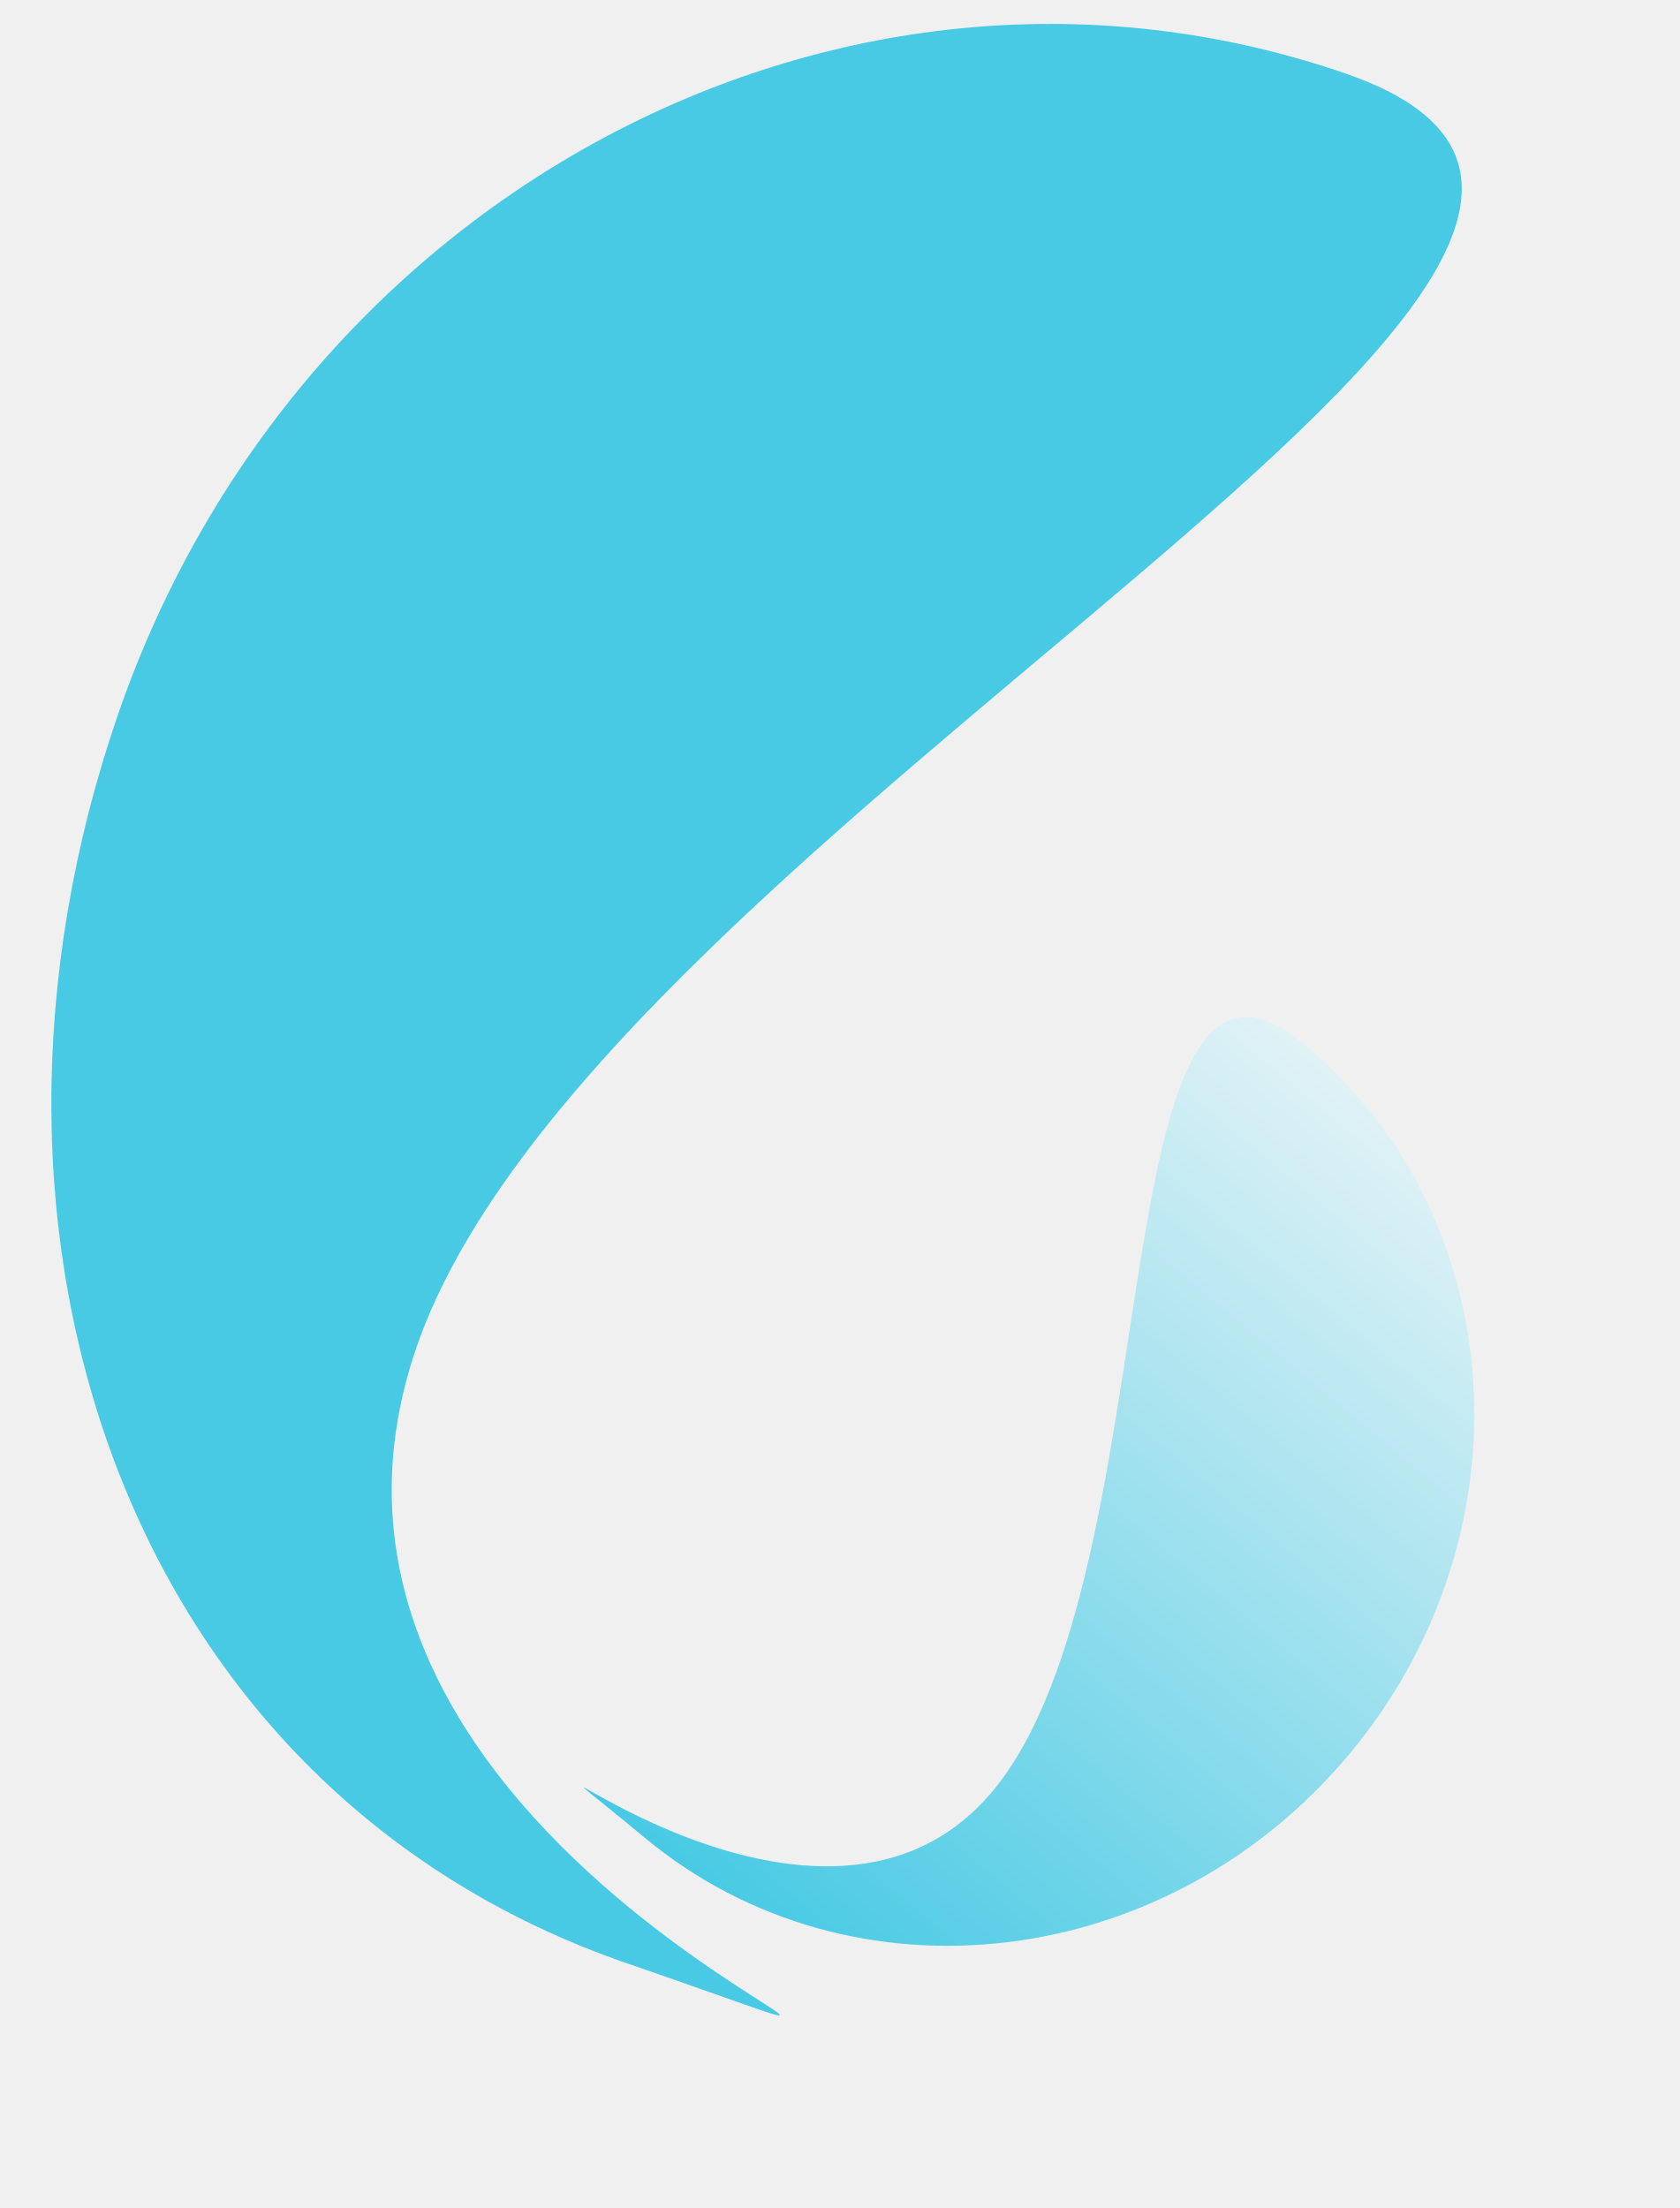
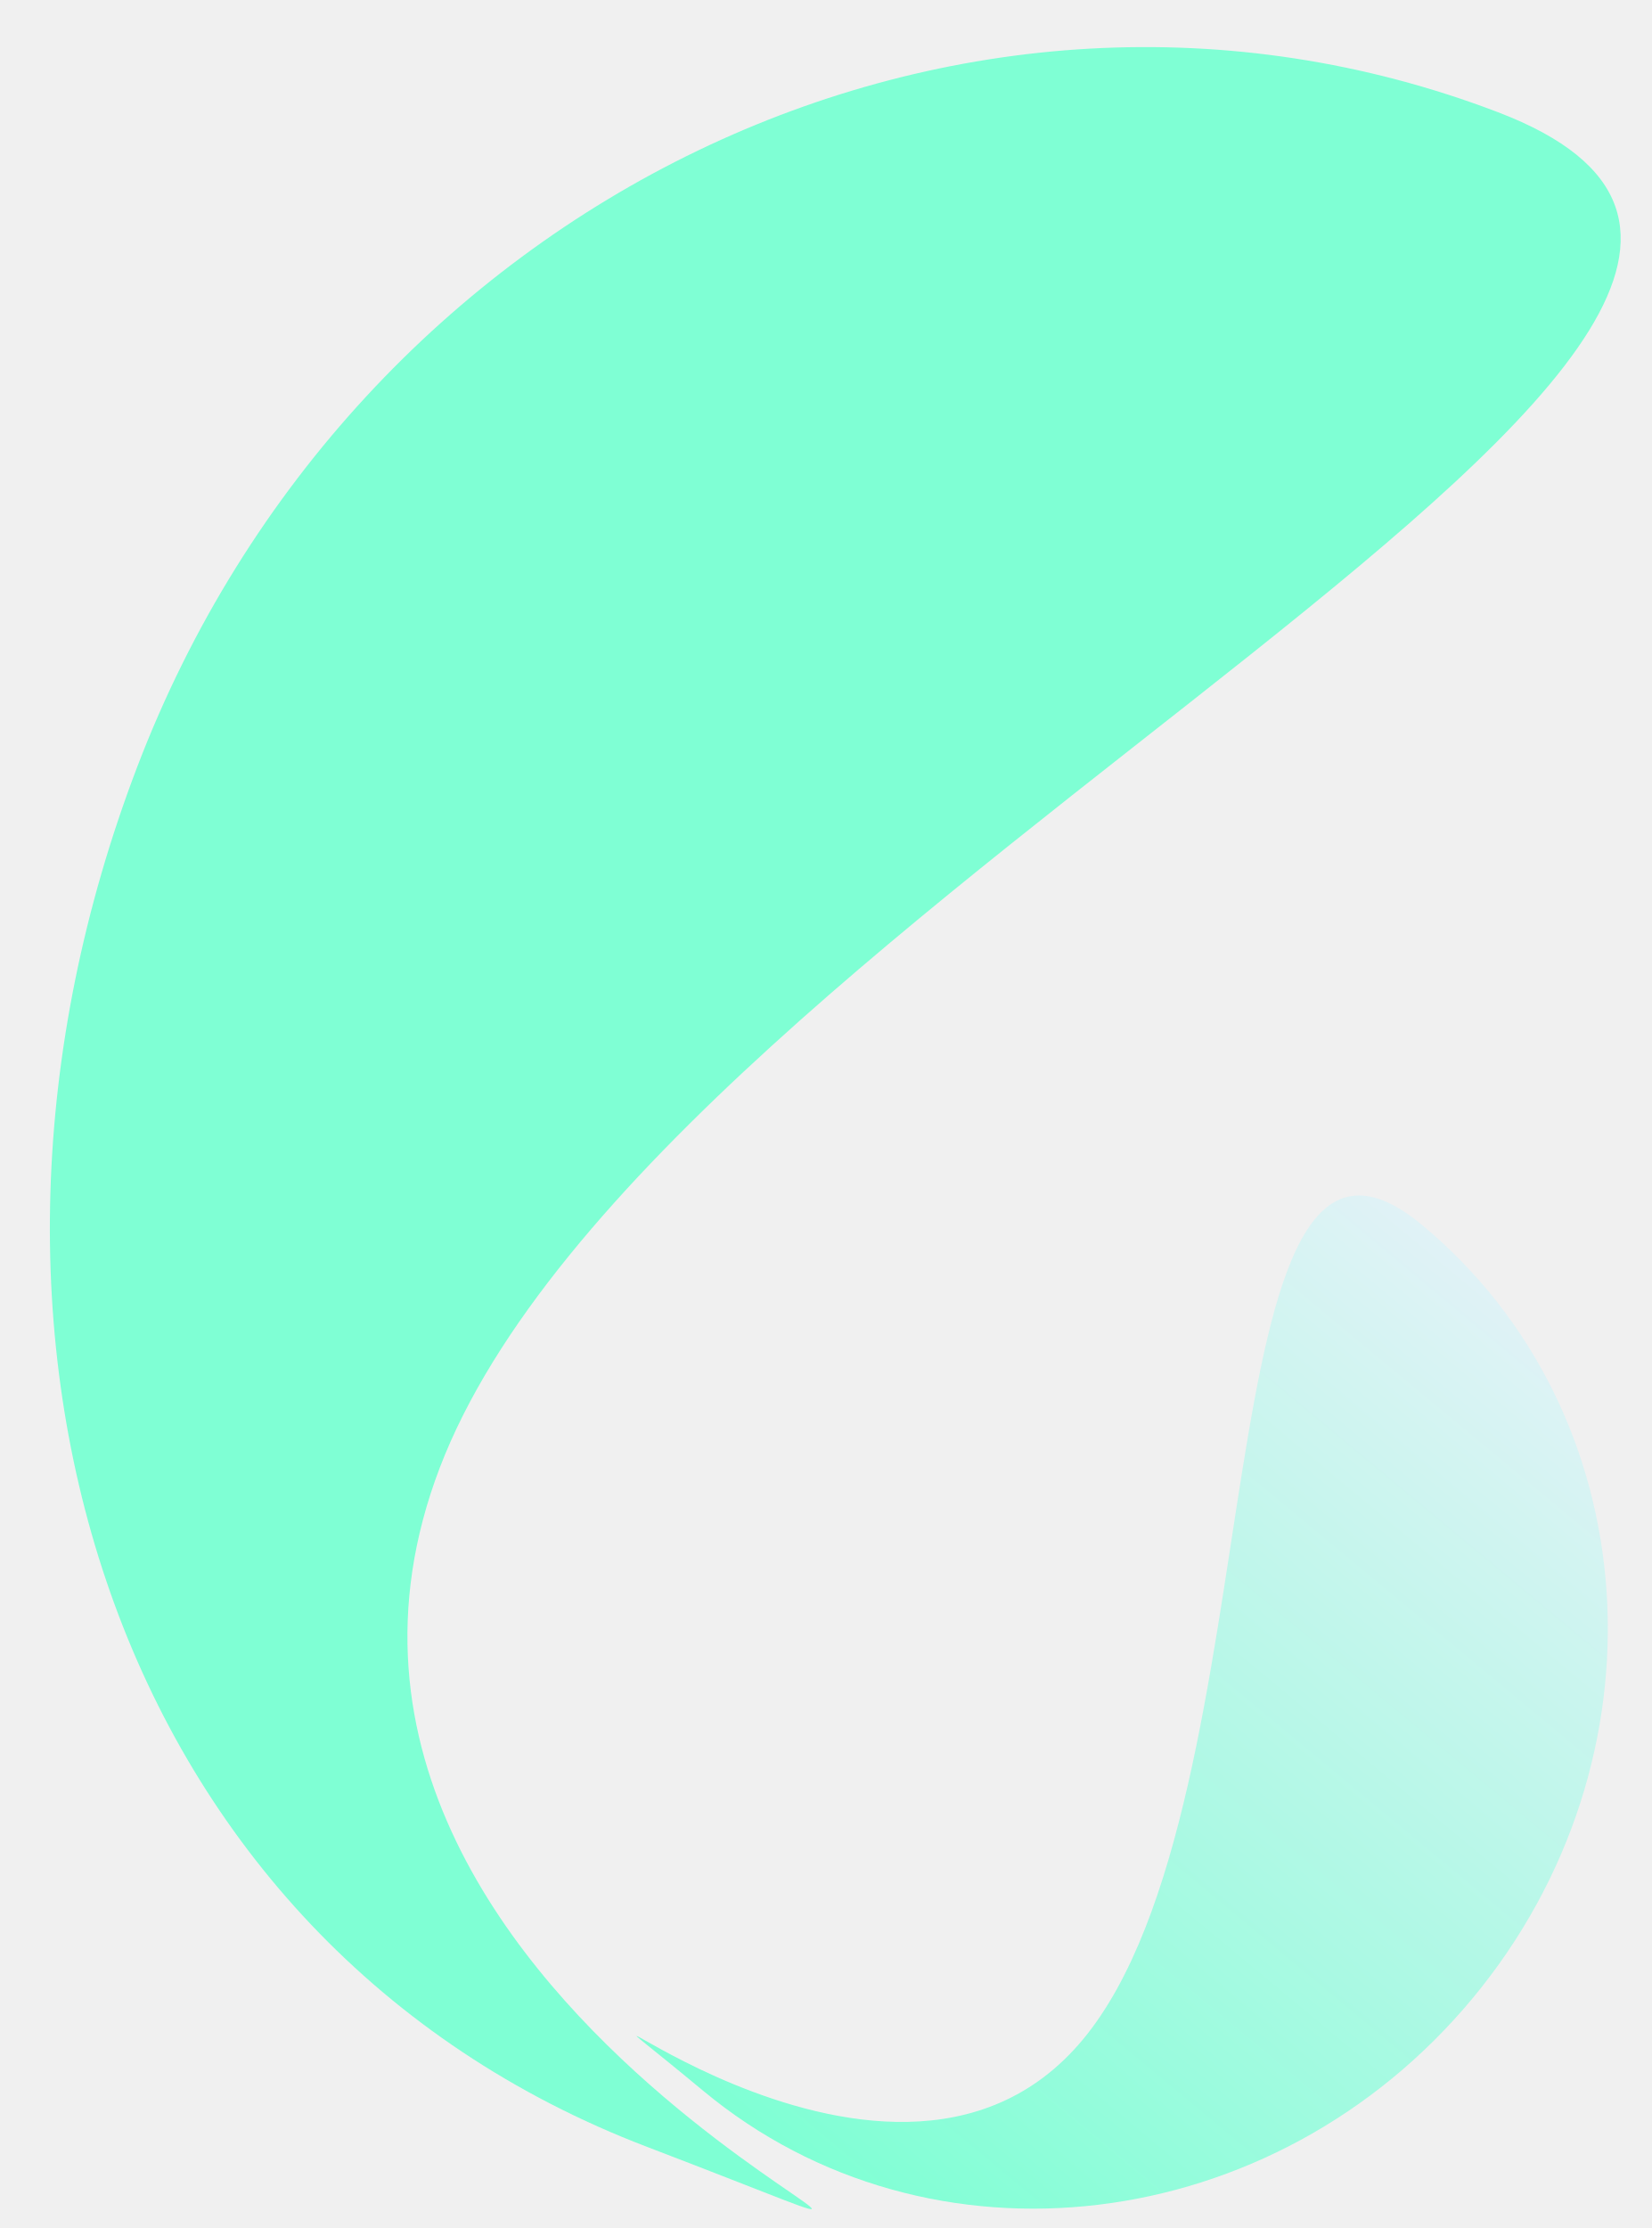
- <svg xmlns="http://www.w3.org/2000/svg" width="213" height="280" viewBox="0 0 213 280" fill="none">
+ <svg xmlns="http://www.w3.org/2000/svg" width="192" height="259" viewBox="0 0 192 259" fill="none">
  <g clip-path="url(#clip0_1_13)">
-     <path d="M125.914 227.078C102.834 254.872 55.44 211.195 81.761 233.052C108.082 254.909 148.129 250.097 171.21 222.303C194.29 194.51 191.663 154.26 165.343 132.402C139.022 110.545 148.995 199.284 125.914 227.078Z" fill="url(#paint0_linear_1_13)" />
-     <path d="M52.807 170.861C29.854 237.451 142.477 270.675 79.479 248.961C16.48 227.246 -7.976 157.162 14.977 90.572C37.929 23.982 107.606 -12.397 170.605 9.318C233.603 31.032 75.759 104.271 52.807 170.861Z" fill="#48CAE4" />
+     <path d="M125.914 237.078C102.834 264.872 55.44 221.195 81.761 243.052C108.082 264.909 148.129 260.097 171.21 232.303C194.29 204.51 191.663 164.26 165.343 142.402C139.022 120.545 148.995 209.284 125.914 237.078Z" fill="url(#paint0_linear_1_13)" />
+     <path d="M51.127 170.63C25.998 236.43 137.468 273.338 75.218 249.564C12.967 225.791 -9.172 154.941 15.957 89.141C41.086 23.341 111.921 -10.728 174.172 13.046C236.422 36.819 76.256 104.83 51.127 170.63Z" fill="#7FFFD4" />
  </g>
  <defs>
-     <linearGradient id="paint0_linear_1_13" x1="185.317" y1="148.989" x2="101.684" y2="249.701" gradientUnits="userSpaceOnUse">
+     <linearGradient id="paint0_linear_1_13" x1="185.317" y1="158.989" x2="101.684" y2="259.701" gradientUnits="userSpaceOnUse">
      <stop offset="0" stop-color="#E0F2F6" />
-       <stop offset="1" stop-color="#48CAE4" />
+       <stop offset="1" stop-color="#7FFFD4" />
    </linearGradient>
    <clipPath id="clip0_1_13">
-       <rect width="213" height="280" fill="white" />
+       <rect width="192" height="259" fill="white" />
    </clipPath>
  </defs>
</svg>
